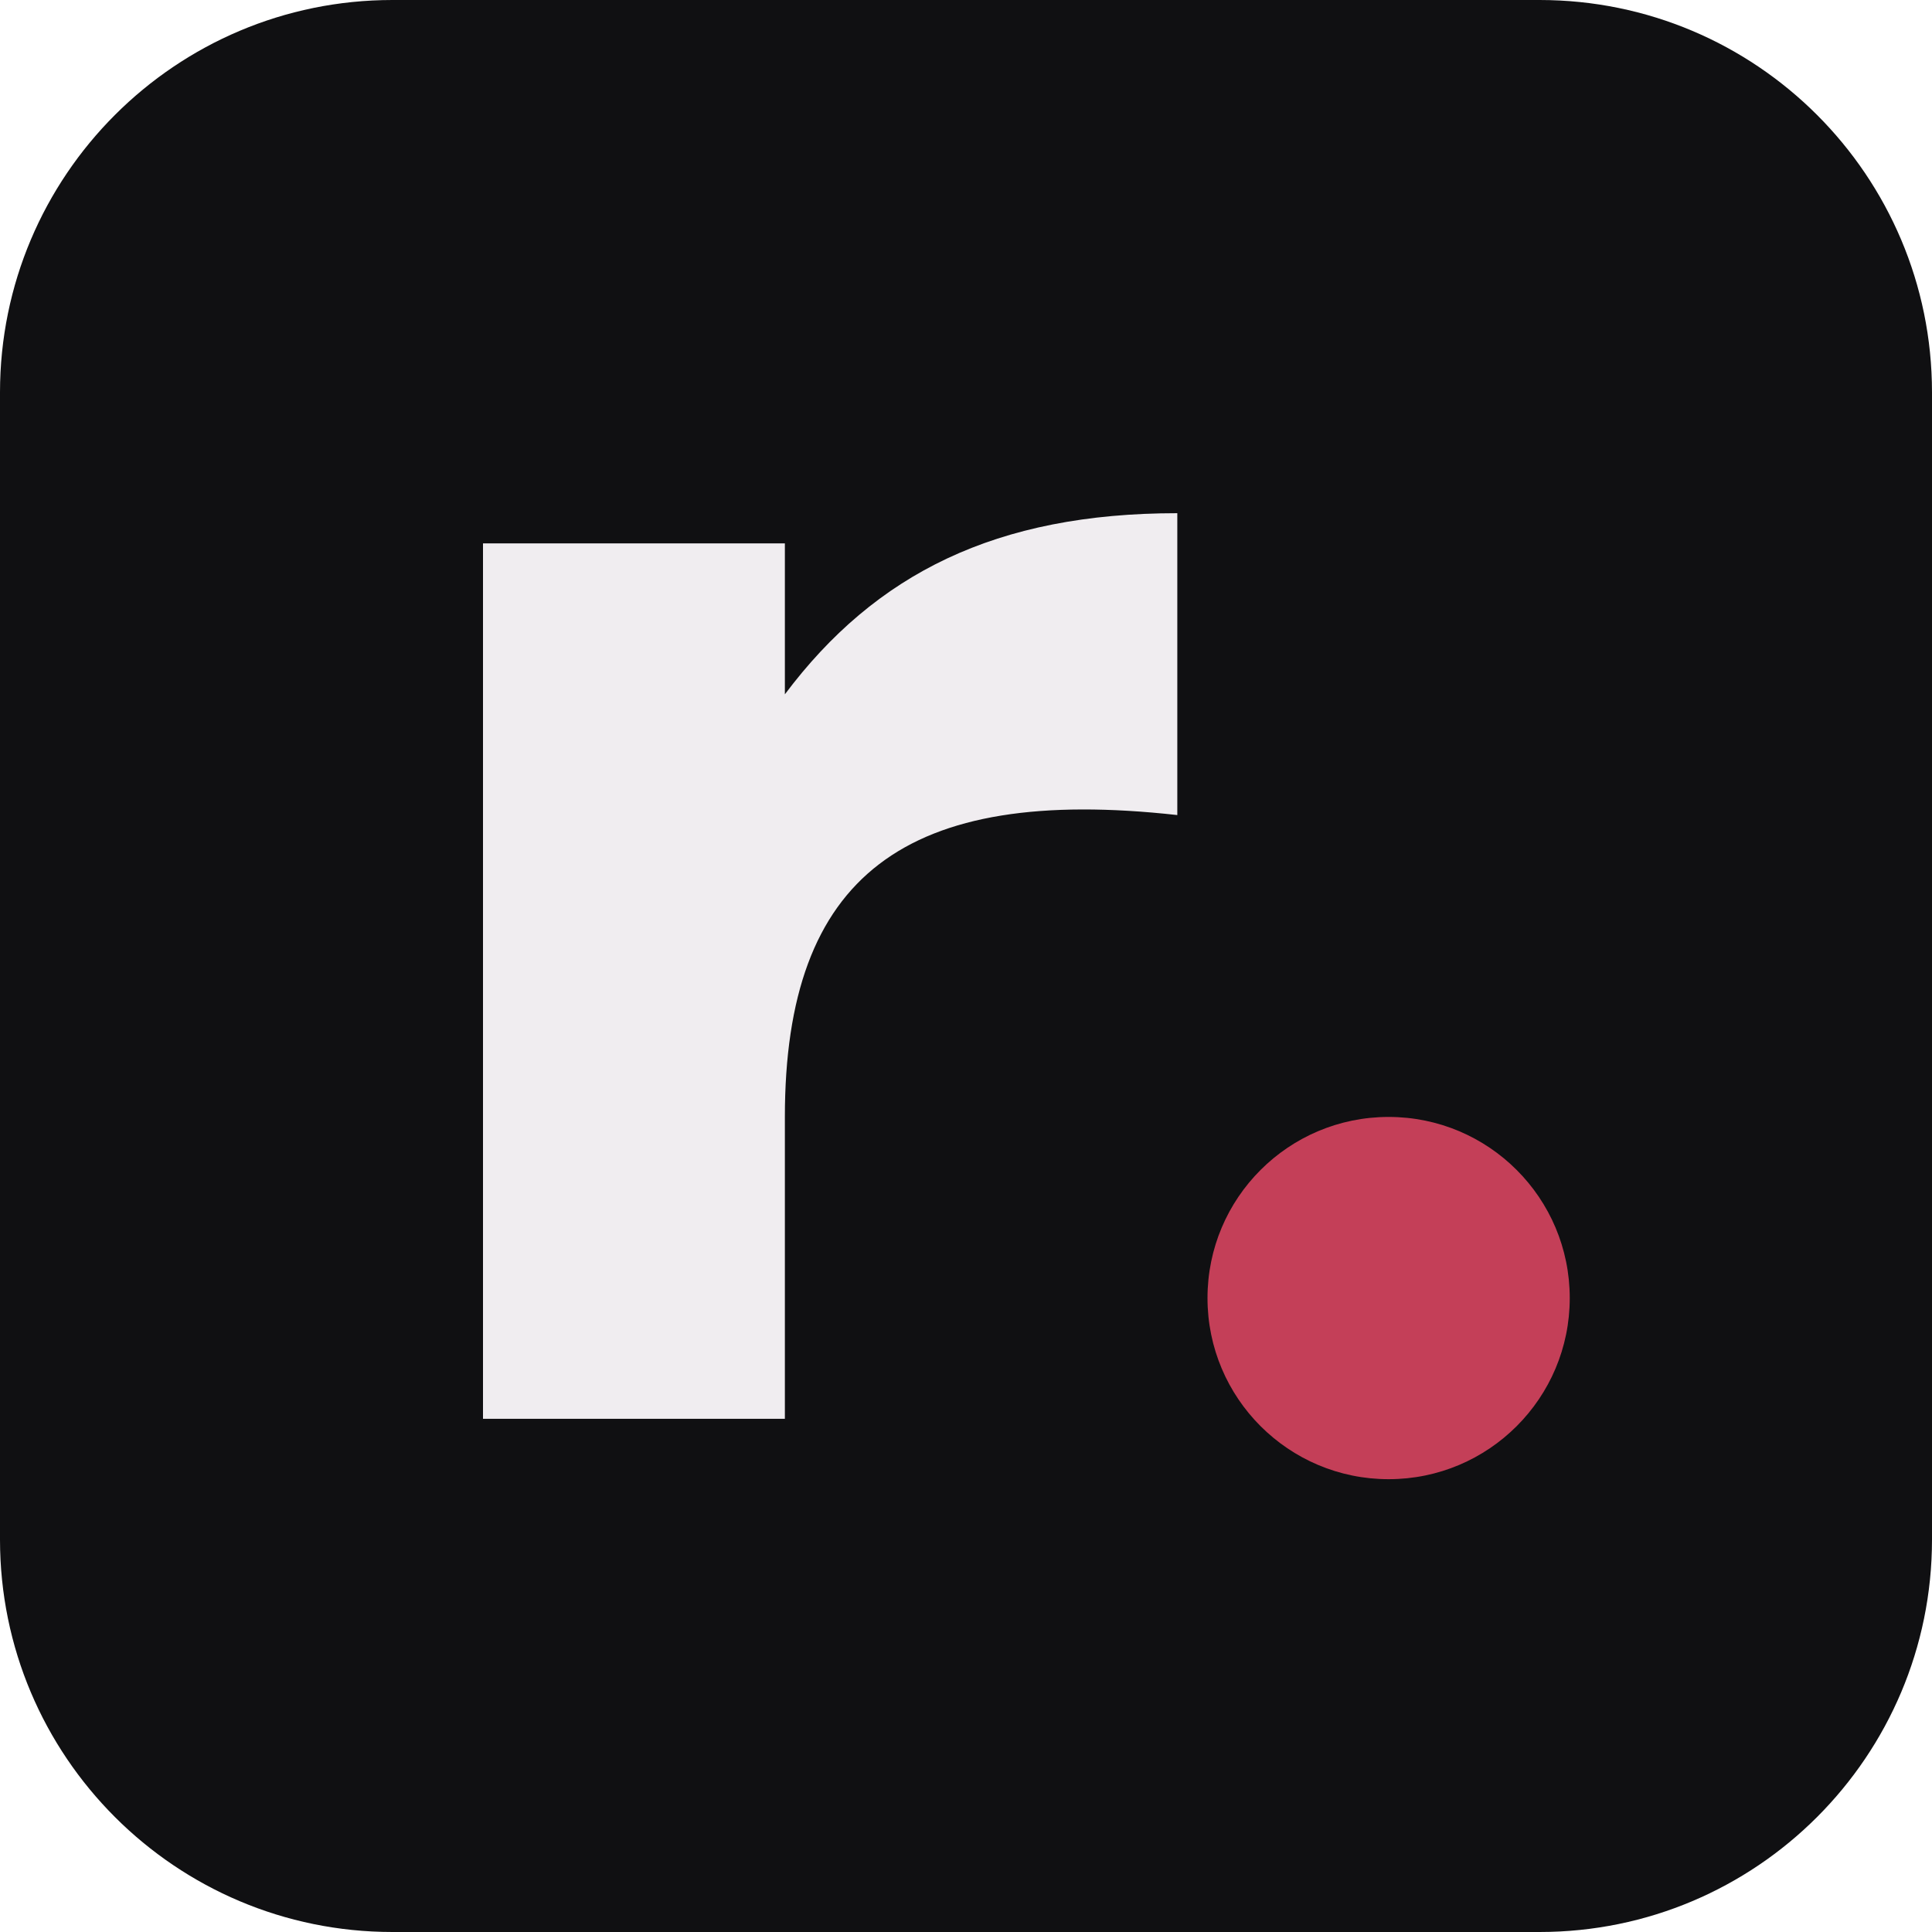
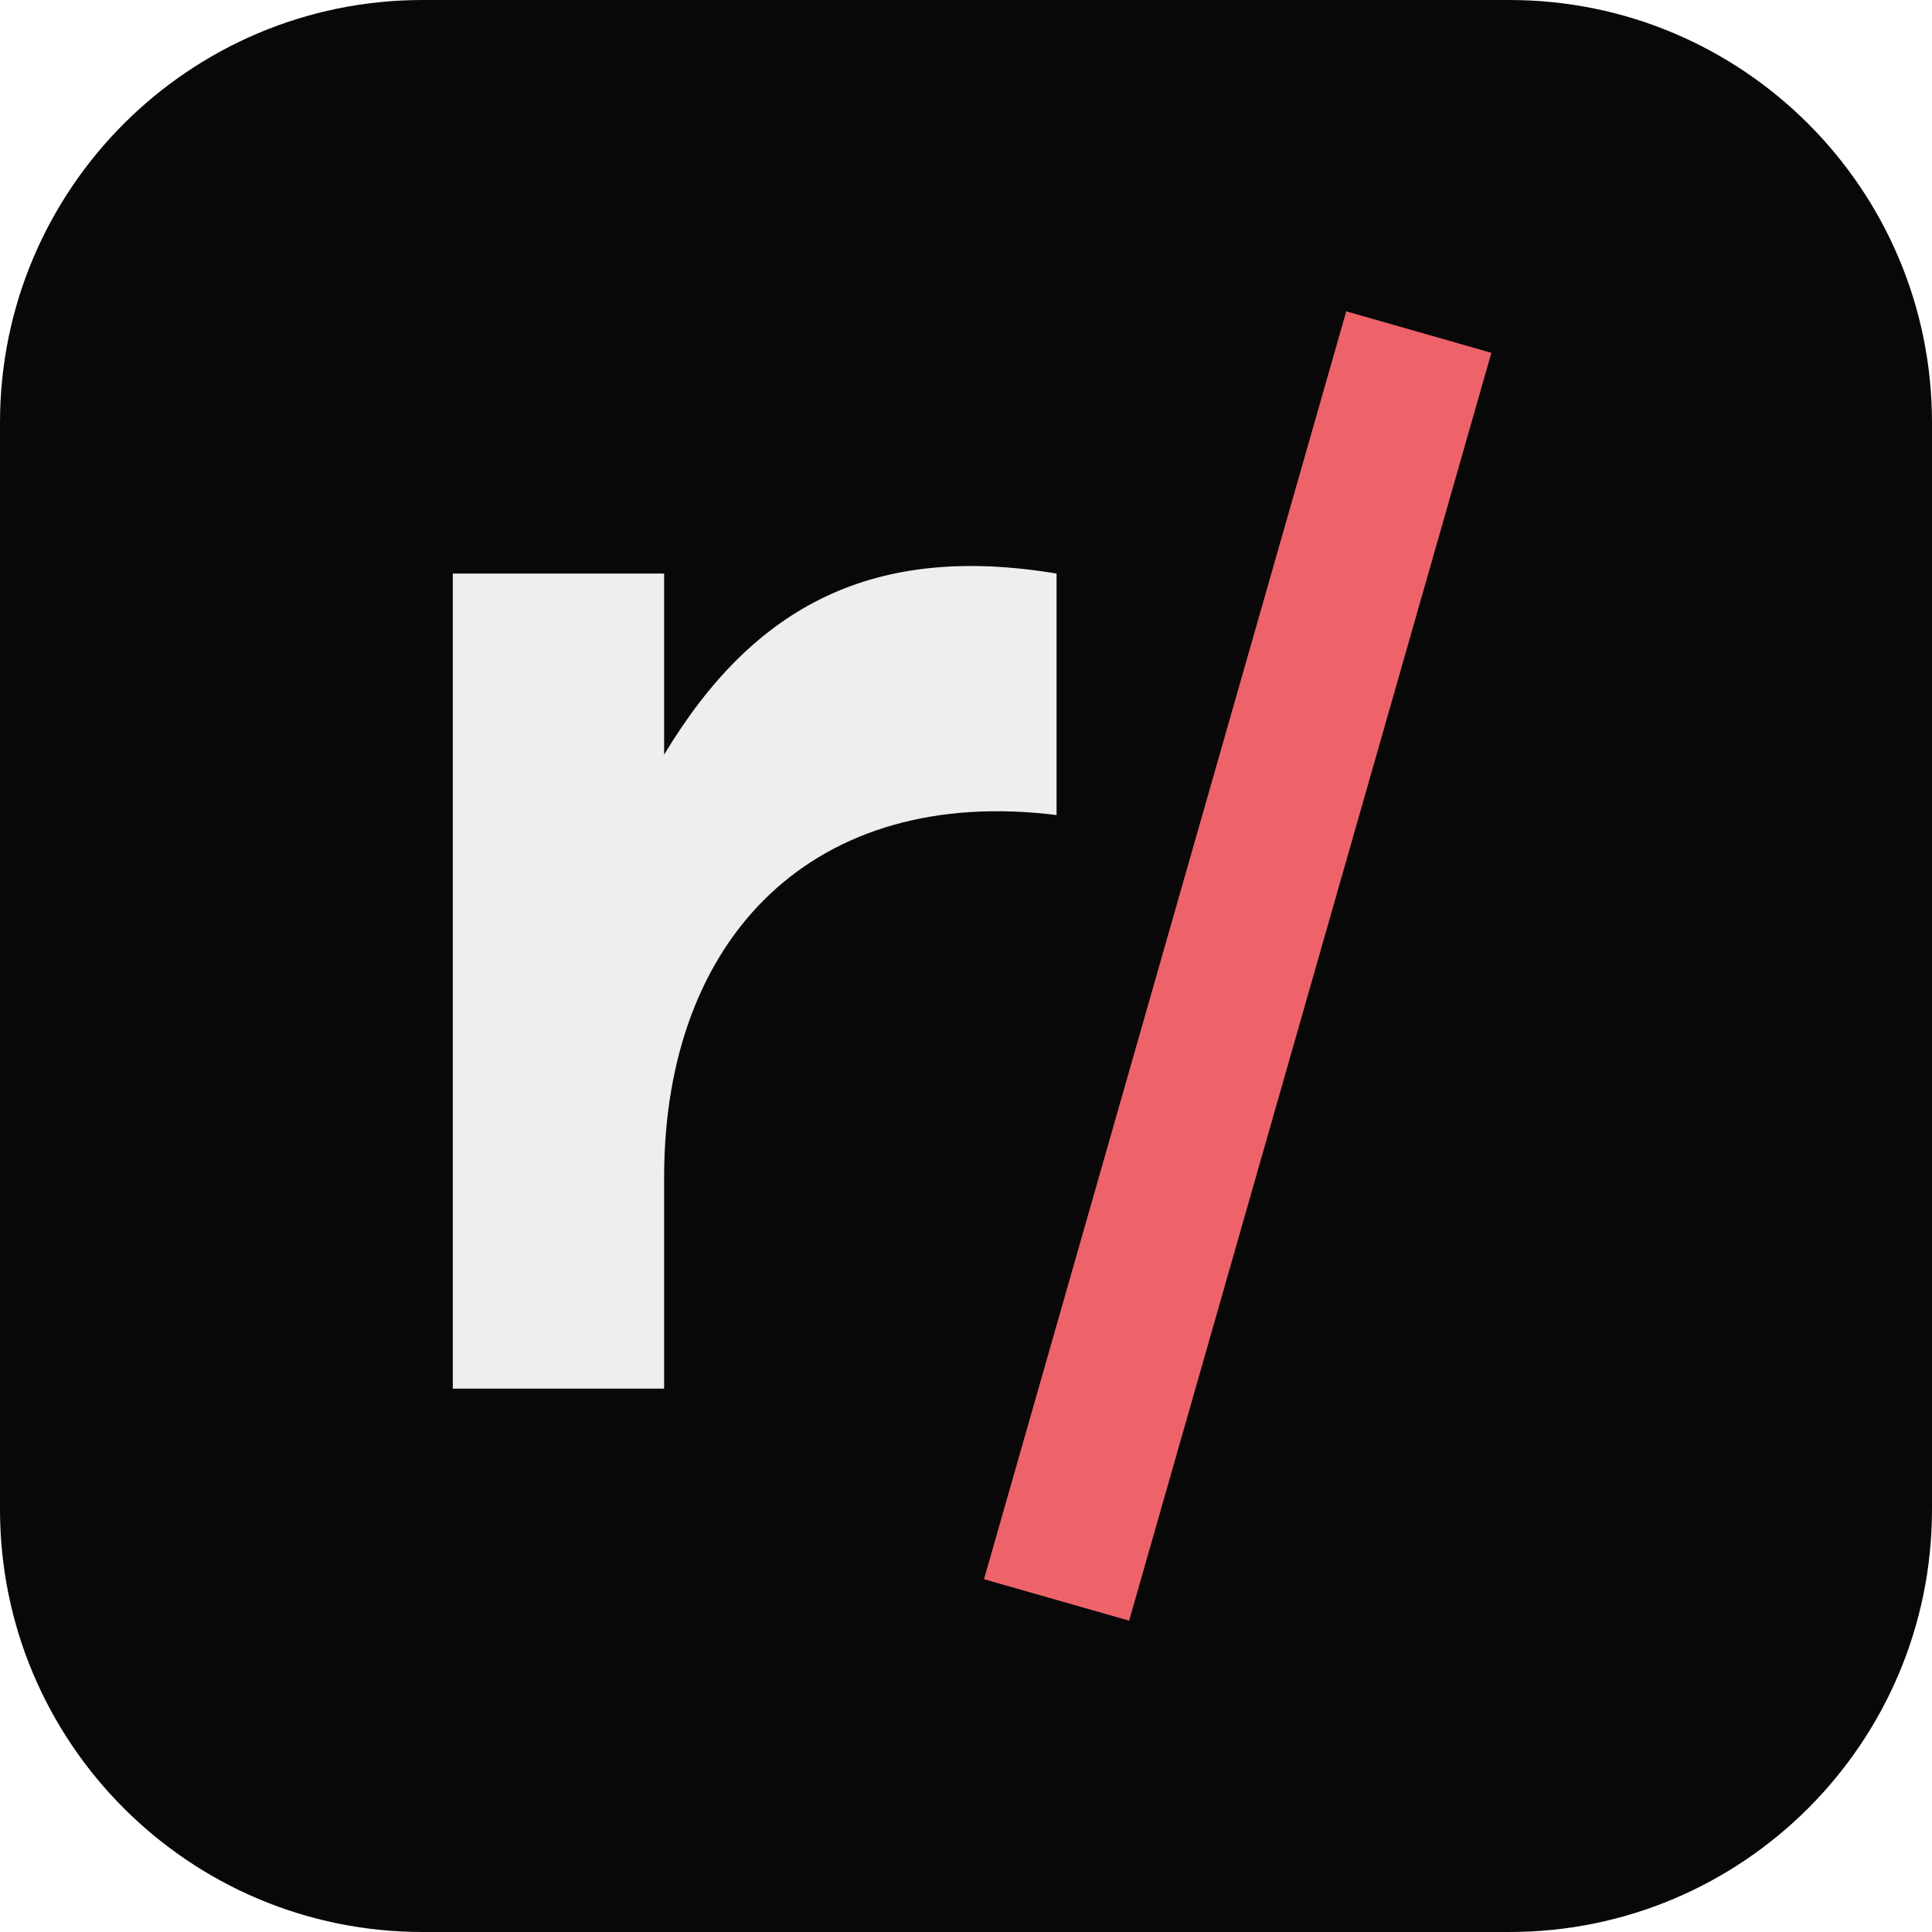
<svg xmlns="http://www.w3.org/2000/svg" viewBox="0 0 64 64">
-   <rect width="64" height="64" rx="13" fill="#101012" />
-   <path d="M16 47V18h10v5c3-4 7-6 13-6v10c-9-1-13 2-13 10v10Z" fill="#f0edf0" />
-   <circle cx="46" cy="43" r="6" fill="#c43f58" />
+   <rect width="64" height="64" rx="14" fill="#080809" />
+   <path d="M15 46V19h7v6c3-5 7-7 13-6v8c-8-1-13 4-13 12v7z" fill="#eeedf0" />
+   <path d="M47 11 35 53" stroke="#ee626a" stroke-width="5" />
</svg>
